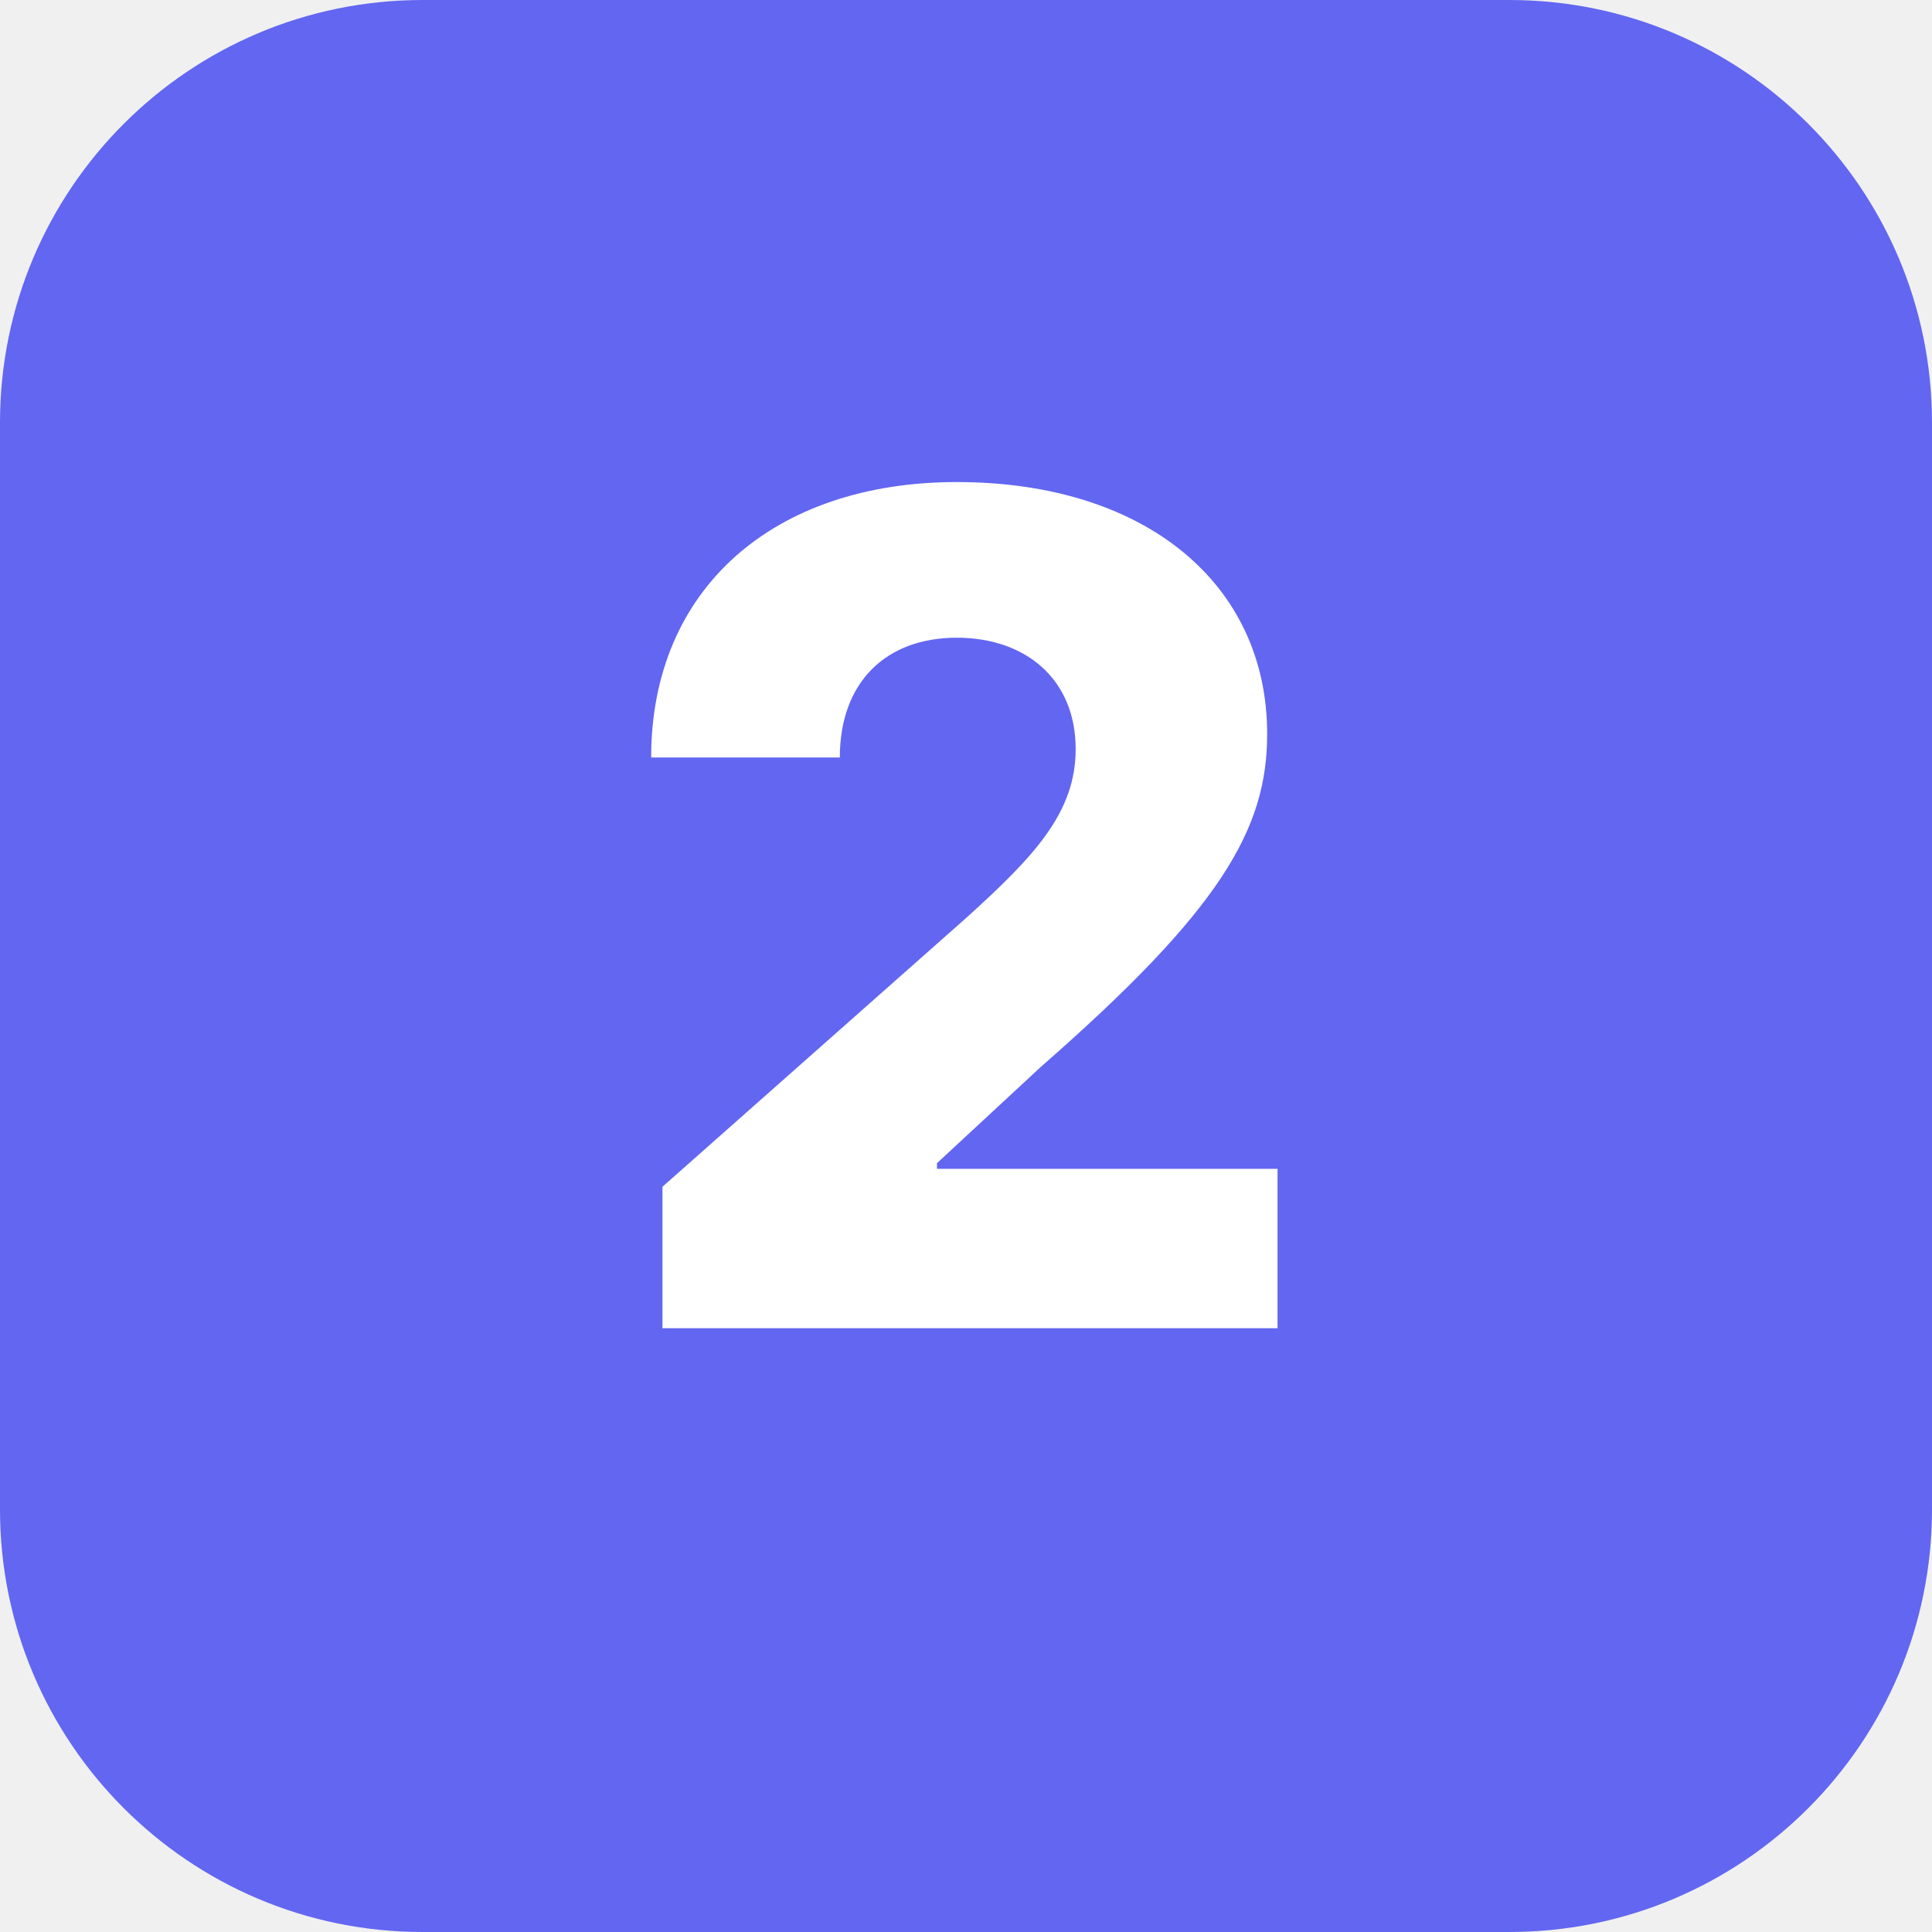
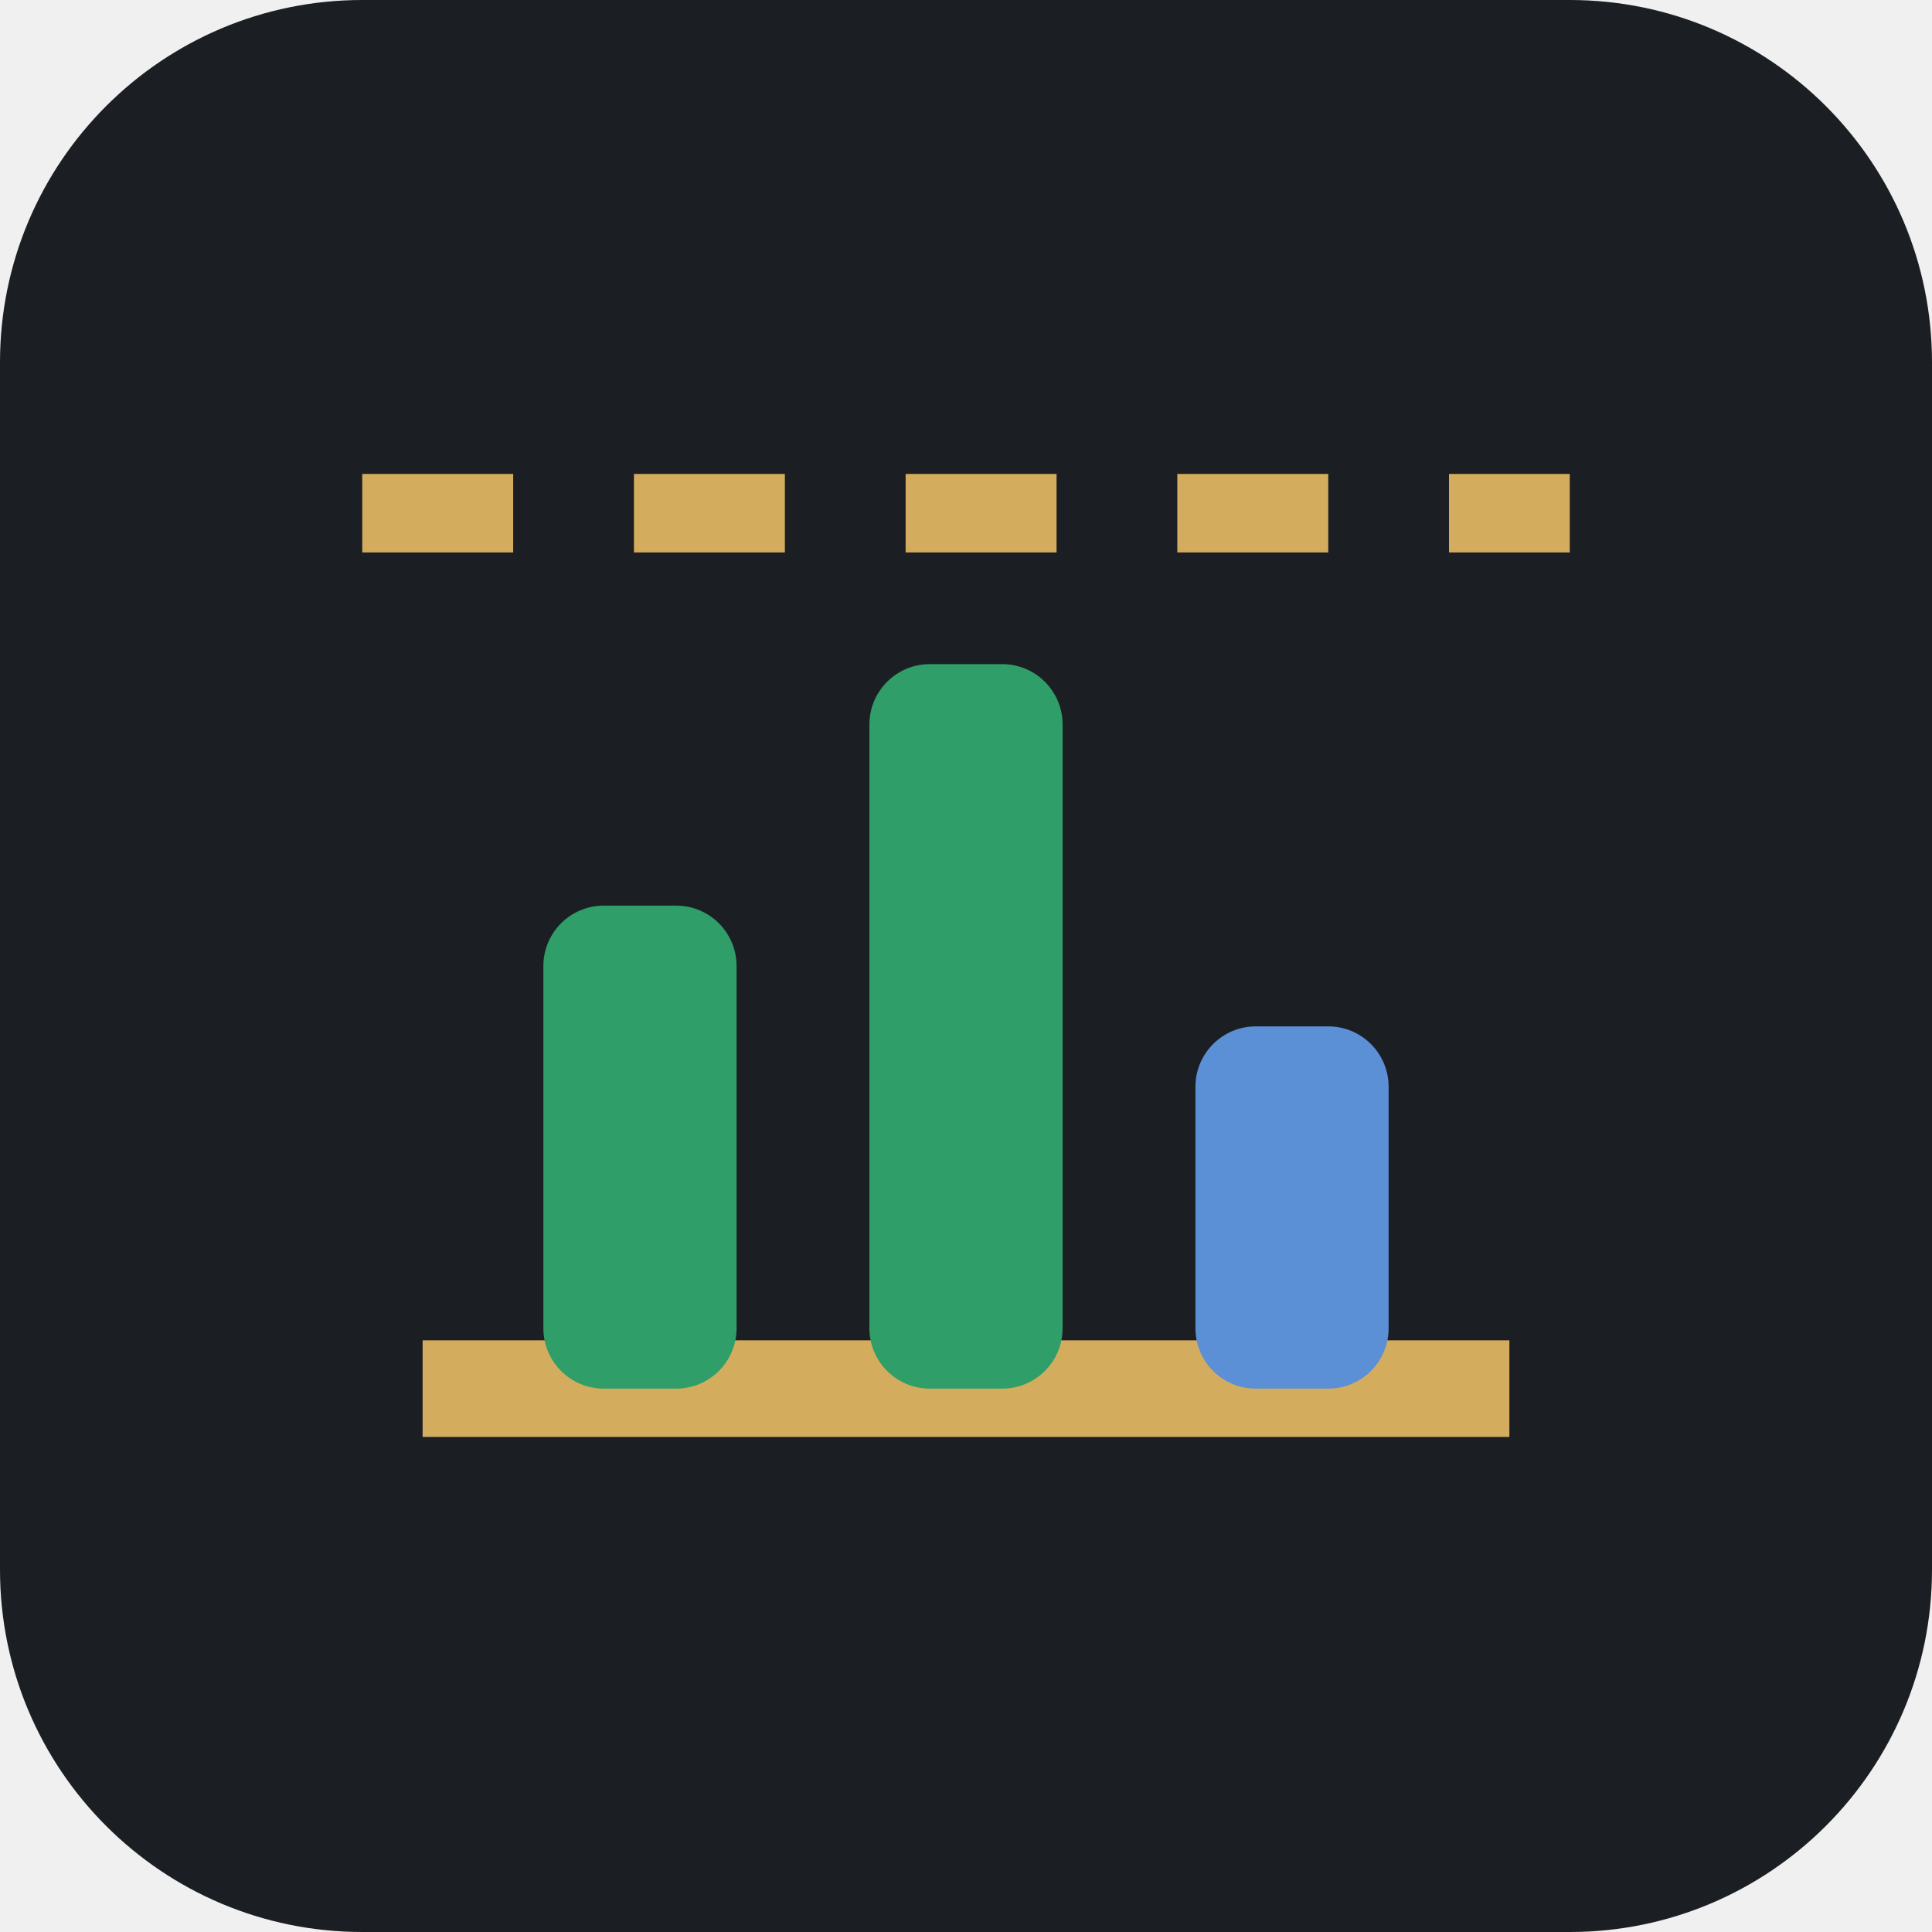
<svg xmlns="http://www.w3.org/2000/svg" viewBox="0 0 32 32" width="32" height="32">
-   <rect width="32" height="32" rx="7" fill="#6366f1" />
-   <text x="16" y="22" font-family="Inter,Arial,sans-serif" font-size="19" font-weight="800" fill="#fff" text-anchor="middle">2</text>
+   <rect width="32" height="32" rx="6" fill="#1b1f24" />
+   <path d="M6 8.5h20" stroke="#d4ac5e" stroke-width="1.3" stroke-dasharray="2.5 2" />
+   <path d="M7 23h18" stroke="#d4ac5e" stroke-width="1.6" />
+   <rect x="9" y="15" width="3.2" height="8" rx="1" fill="#2f9e68" />
+   <rect x="14.4" y="11" width="3.2" height="12" rx="1" fill="#2f9e68" />
+   <rect x="19.8" y="17" width="3.2" height="6" rx="1" fill="#5b8fd6" />
</svg>
